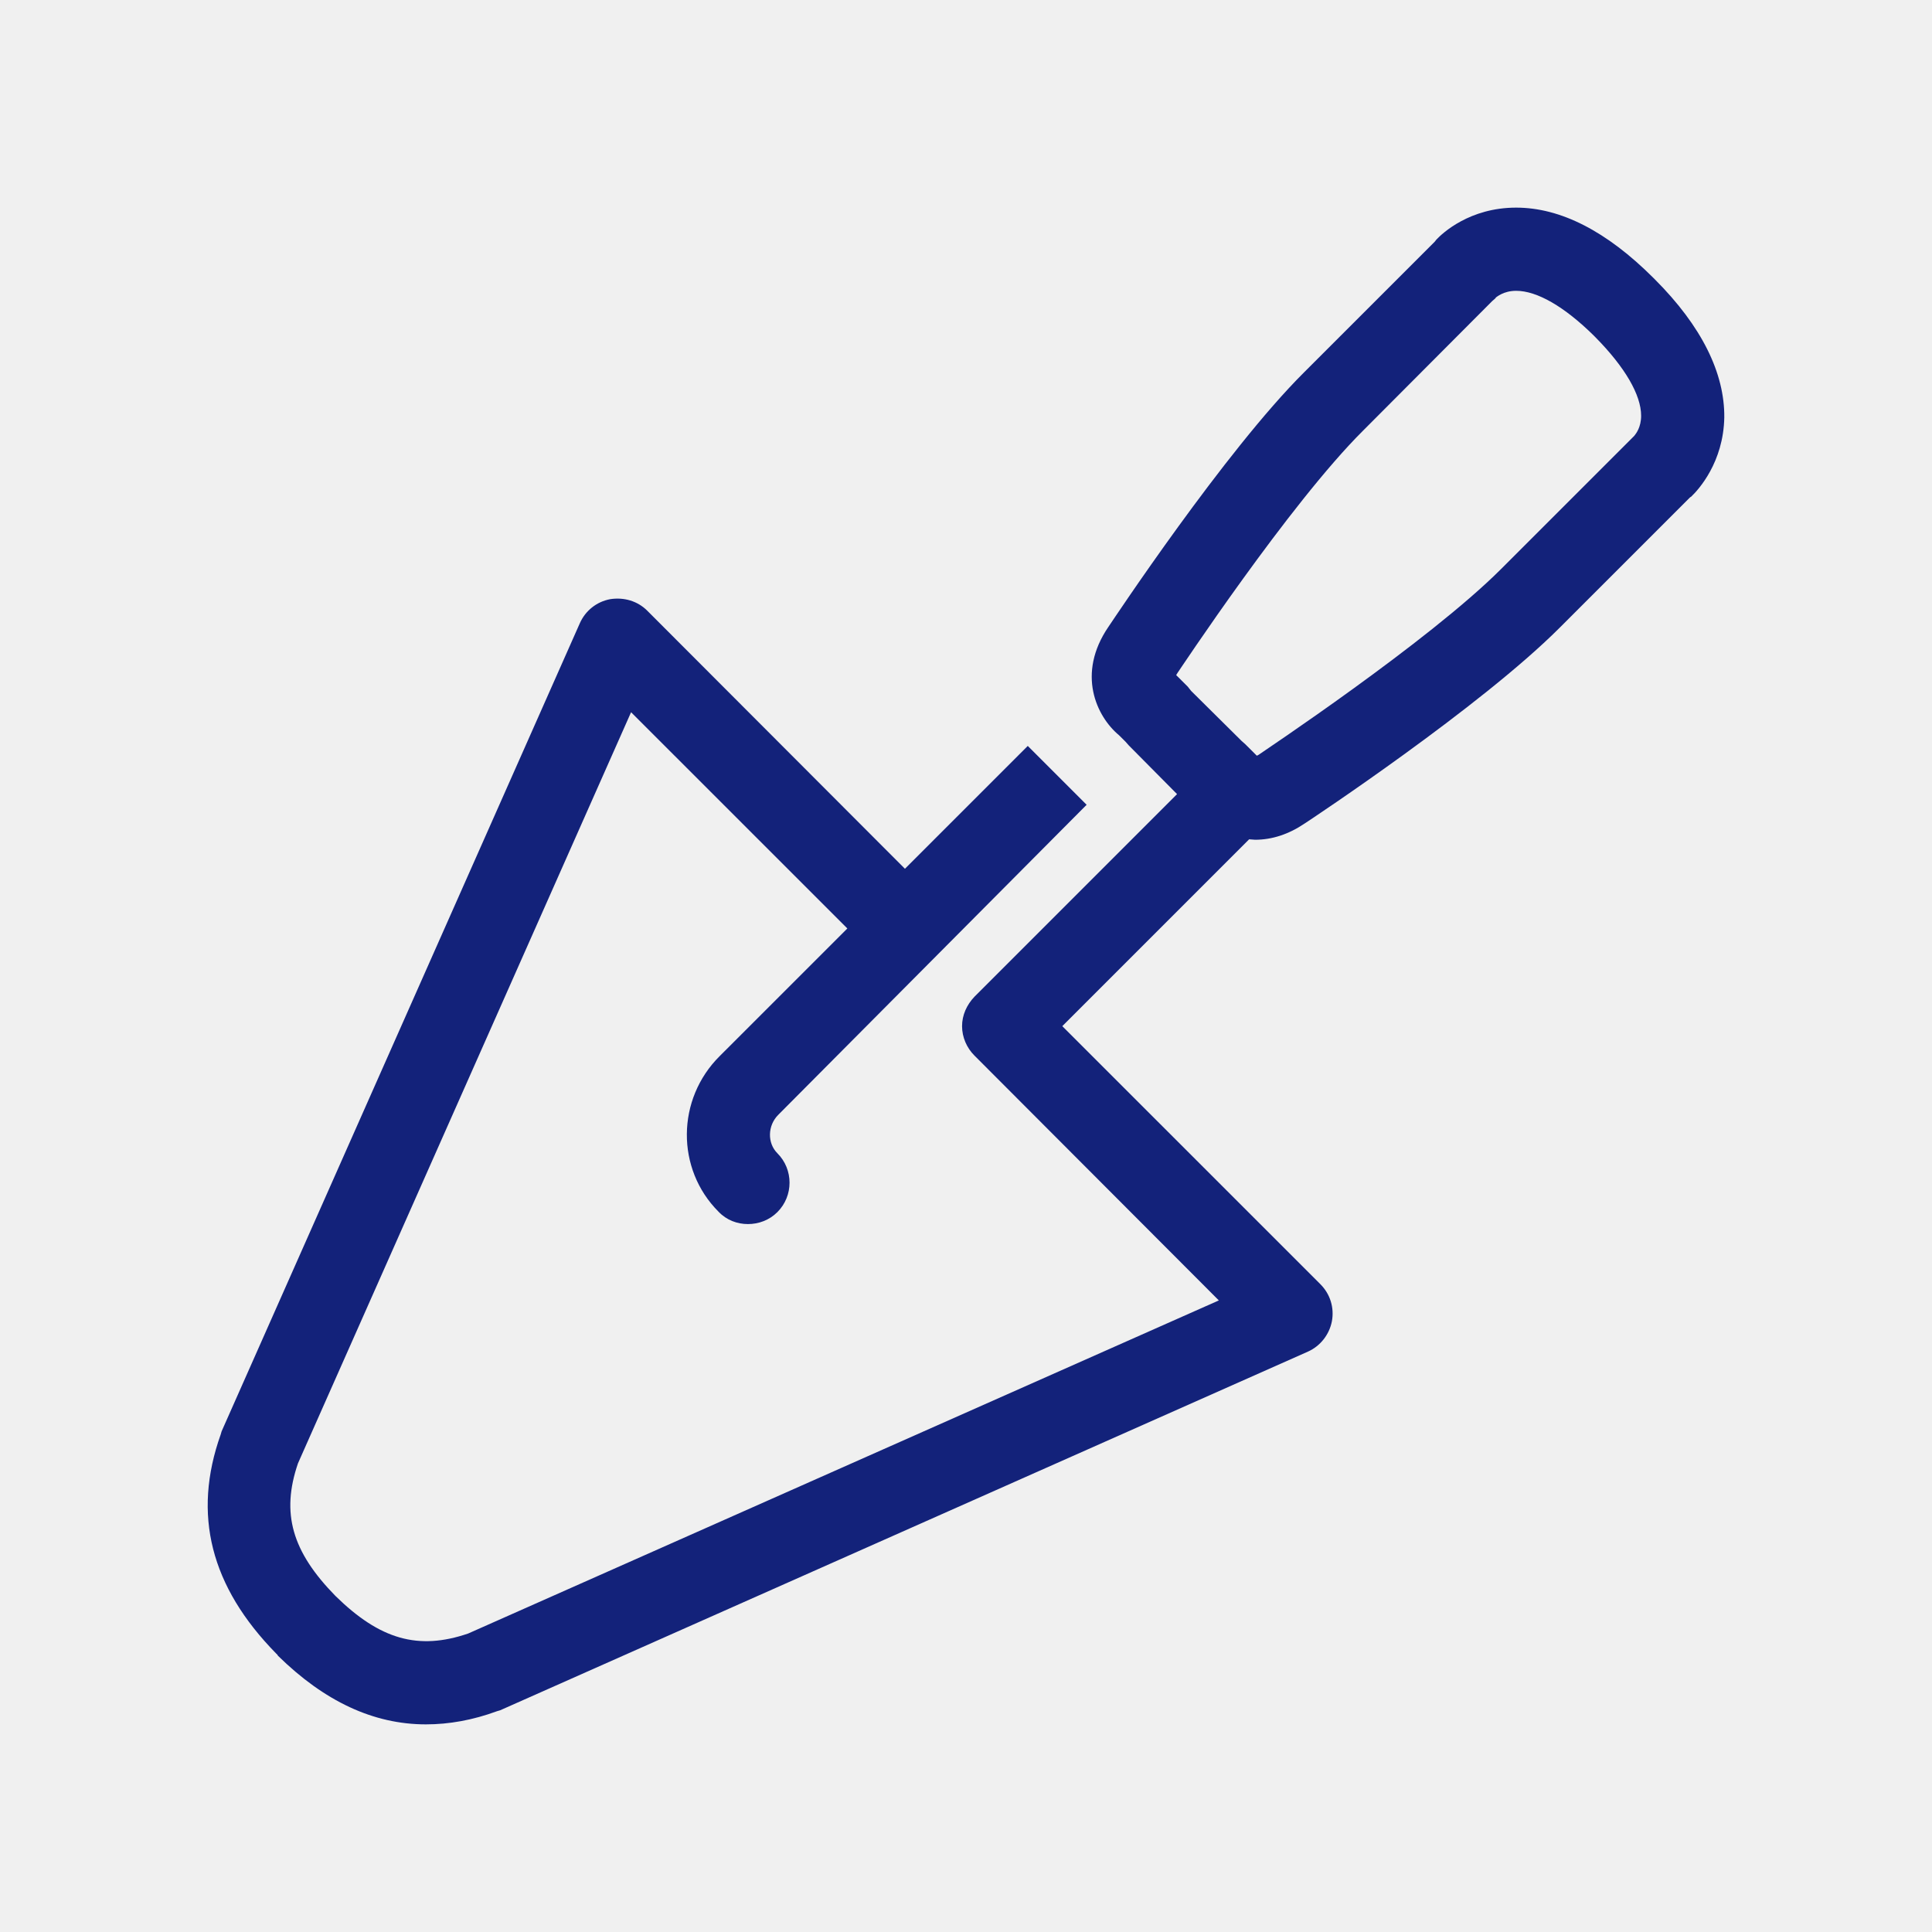
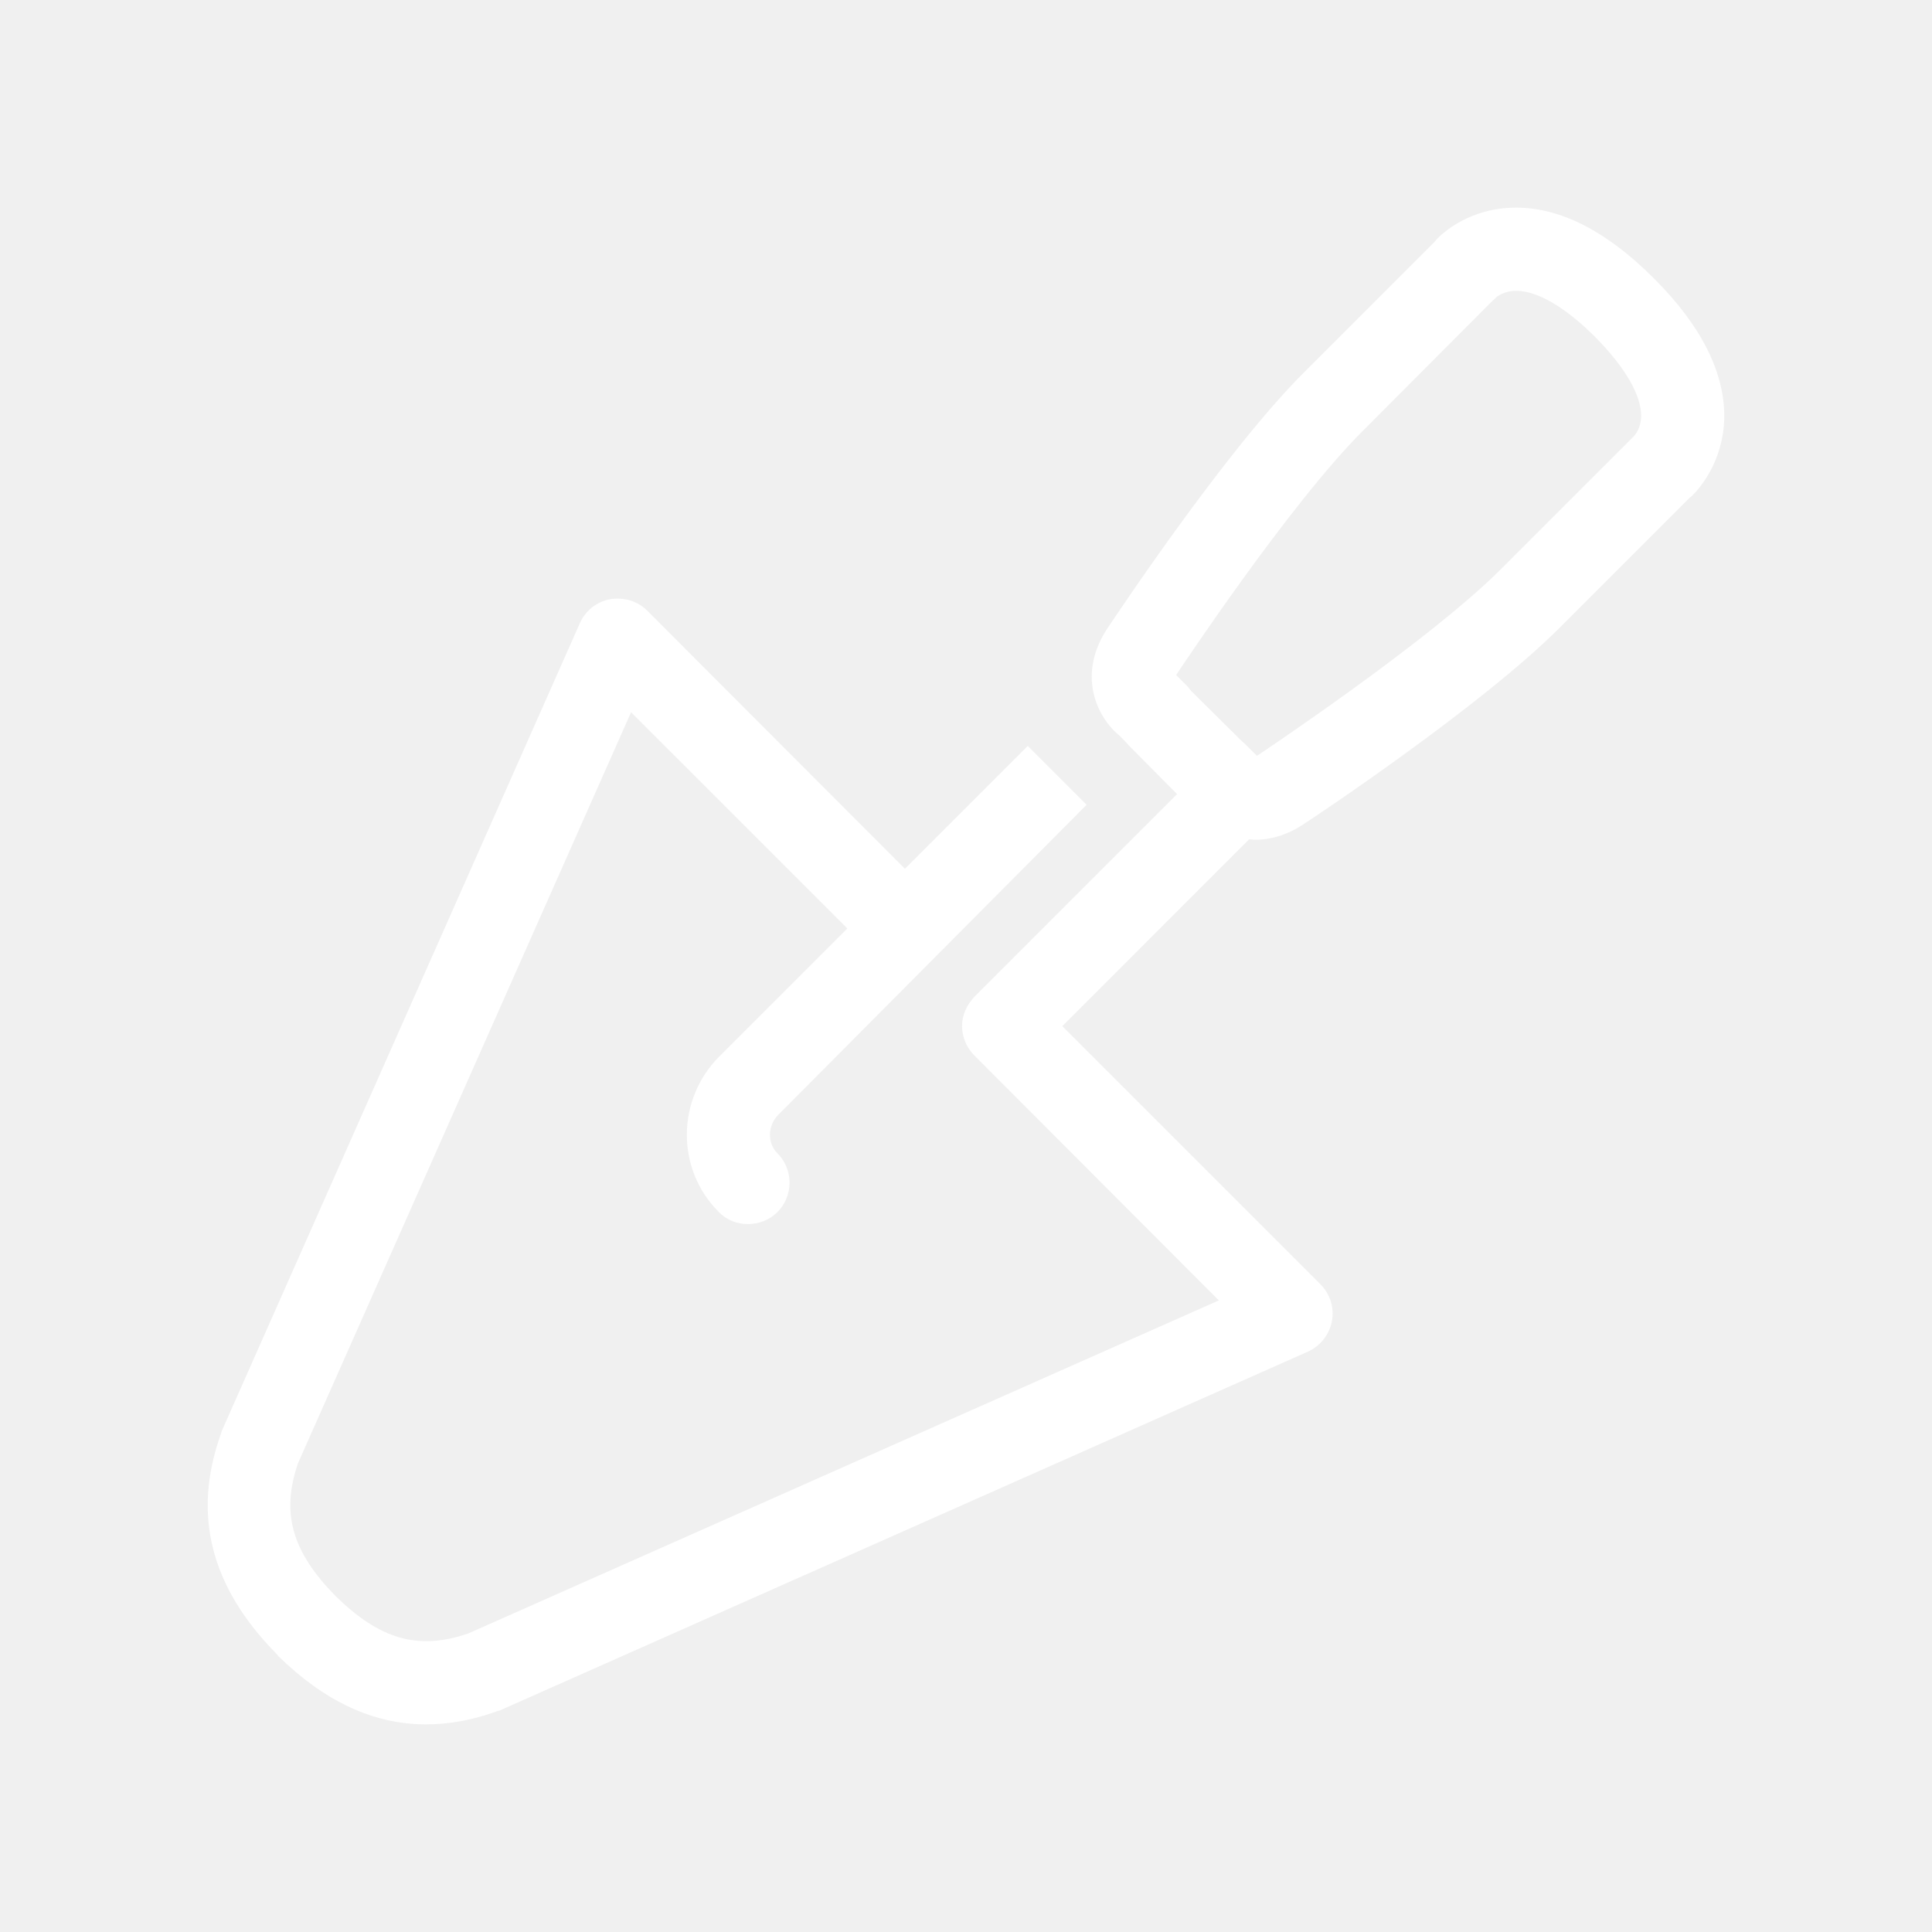
- <svg xmlns="http://www.w3.org/2000/svg" t="1506764072918" class="icon" style="" viewBox="0 0 1024 1024" version="1.1" p-id="5154" width="64" height="64">
+ <svg xmlns="http://www.w3.org/2000/svg" t="1512025661125" class="icon" style="" viewBox="0 0 1024 1024" version="1.1" p-id="41519" width="64" height="64">
  <defs>
    <style type="text/css" />
  </defs>
-   <path d="M866.209 230.987l-1.358 1.369-69.18 69.169c-38.877 38.889-127.508 97.669-128.635 98.575l-0.893 0.442-6.116-6.094-2.029-1.81-26.682-26.449-1.8-2.274-6.115-6.094 0.685-1.127c0.685-0.905 59.234-89.523 98.344-128.424l68.495-68.716c2.495-2.041 1.811-1.81 1.811-1.81 0.451-0.232 4.074-3.609 10.851-3.609 11.072 0 25.545 8.356 41.152 23.733l0.894 0.906c15.61 15.818 24.197 30.511 24.197 41.593C869.83 226.472 867.113 229.86 866.209 230.987zM877.059 148.02l-0.672-0.673c-24.87-24.87-49.289-37.3-72.801-37.3-24.638 0-39.111 13.556-42.278 16.955l-0.894 1.127-69.19 69.18c-42.035 41.825-101.269 131.349-103.763 134.97-16.956 24.859-6.325 47.467 5.651 57.424l3.4 3.378 1.81 2.041 25.543 25.775L516.48 528.282c-4.072 4.293-6.568 9.713-6.568 15.597 0 5.883 2.495 11.535 6.568 15.597l129.529 129.772L248.129 865.801c-26.461 9.053-46.804 3.169-70.306-19.891-23.06-23.513-28.943-43.856-19.892-70.305l176.553-398.111 114.627 114.615-67.602 67.589c-23.06 22.838-23.28 59.919-0.673 82.526 4.284 4.514 9.934 6.557 15.587 6.557 5.652 0 11.303-2.044 15.608-6.337 8.589-8.589 8.589-22.607 0-31.194-5.431-5.431-5.199-14.703 0.453-20.356l163.451-164.345-31.195-31.194-65.107 65.106-136.56-136.77c-5.199-5.21-12.429-7.241-19.671-6.115-7.231 1.357-13.103 6.115-16.039 12.661L117.452 758.649l-0.452 1.579c-15.145 42.499-5.419 80.714 29.397 116.205l0.673 0.673 0.232 0.451c24.638 24.187 50.635 36.395 78.453 36.395 12.198 0 24.859-2.251 37.742-6.998l1.589-0.464 428.181-190.12c6.557-2.936 11.304-9.041 12.661-16.051 1.347-7.23-0.904-14.473-6.104-19.672L563.041 543.879l99.018-99.028 3.168 0.233c9.041 0 17.872-2.937 26.228-8.589 3.841-2.485 93.143-61.719 135.191-103.776l69.18-69.168 0.453-0.232c4.063-3.841 17.176-18.313 17.628-42.047C914.138 197.76 901.931 172.89 877.059 148.02z" p-id="5155" fill="#13227a" />
+   <path d="M866.209 230.987l-1.358 1.369-69.18 69.169c-38.877 38.889-127.508 97.669-128.635 98.575l-0.893 0.442-6.116-6.094-2.029-1.81-26.682-26.449-1.8-2.274-6.115-6.094 0.685-1.127c0.685-0.905 59.234-89.523 98.344-128.424l68.495-68.716c2.495-2.041 1.811-1.81 1.811-1.81 0.451-0.232 4.074-3.609 10.851-3.609 11.072 0 25.545 8.356 41.152 23.733l0.894 0.906c15.61 15.818 24.197 30.511 24.197 41.593C869.83 226.472 867.113 229.86 866.209 230.987zM877.059 148.02l-0.672-0.673c-24.87-24.87-49.289-37.3-72.801-37.3-24.638 0-39.111 13.556-42.278 16.955l-0.894 1.127-69.19 69.18c-42.035 41.825-101.269 131.349-103.763 134.97-16.956 24.859-6.325 47.467 5.651 57.424l3.4 3.378 1.81 2.041 25.543 25.775L516.48 528.282c-4.072 4.293-6.568 9.713-6.568 15.597 0 5.883 2.495 11.535 6.568 15.597l129.529 129.772L248.129 865.801c-26.461 9.053-46.804 3.169-70.306-19.891-23.06-23.513-28.943-43.856-19.892-70.305l176.553-398.111 114.627 114.615-67.602 67.589c-23.06 22.838-23.28 59.919-0.673 82.526 4.284 4.514 9.934 6.557 15.587 6.557 5.652 0 11.303-2.044 15.608-6.337 8.589-8.589 8.589-22.607 0-31.194-5.431-5.431-5.199-14.703 0.453-20.356l163.451-164.345-31.195-31.194-65.107 65.106-136.56-136.77c-5.199-5.21-12.429-7.241-19.671-6.115-7.231 1.357-13.103 6.115-16.039 12.661L117.452 758.649l-0.452 1.579c-15.145 42.499-5.419 80.714 29.397 116.205l0.673 0.673 0.232 0.451c24.638 24.187 50.635 36.395 78.453 36.395 12.198 0 24.859-2.251 37.742-6.998l1.589-0.464 428.181-190.12c6.557-2.936 11.304-9.041 12.661-16.051 1.347-7.23-0.904-14.473-6.104-19.672L563.041 543.879l99.018-99.028 3.168 0.233c9.041 0 17.872-2.937 26.228-8.589 3.841-2.485 93.143-61.719 135.191-103.776l69.18-69.168 0.453-0.232c4.063-3.841 17.176-18.313 17.628-42.047C914.138 197.76 901.931 172.89 877.059 148.02z" p-id="41520" fill="#ffffff" />
</svg>
